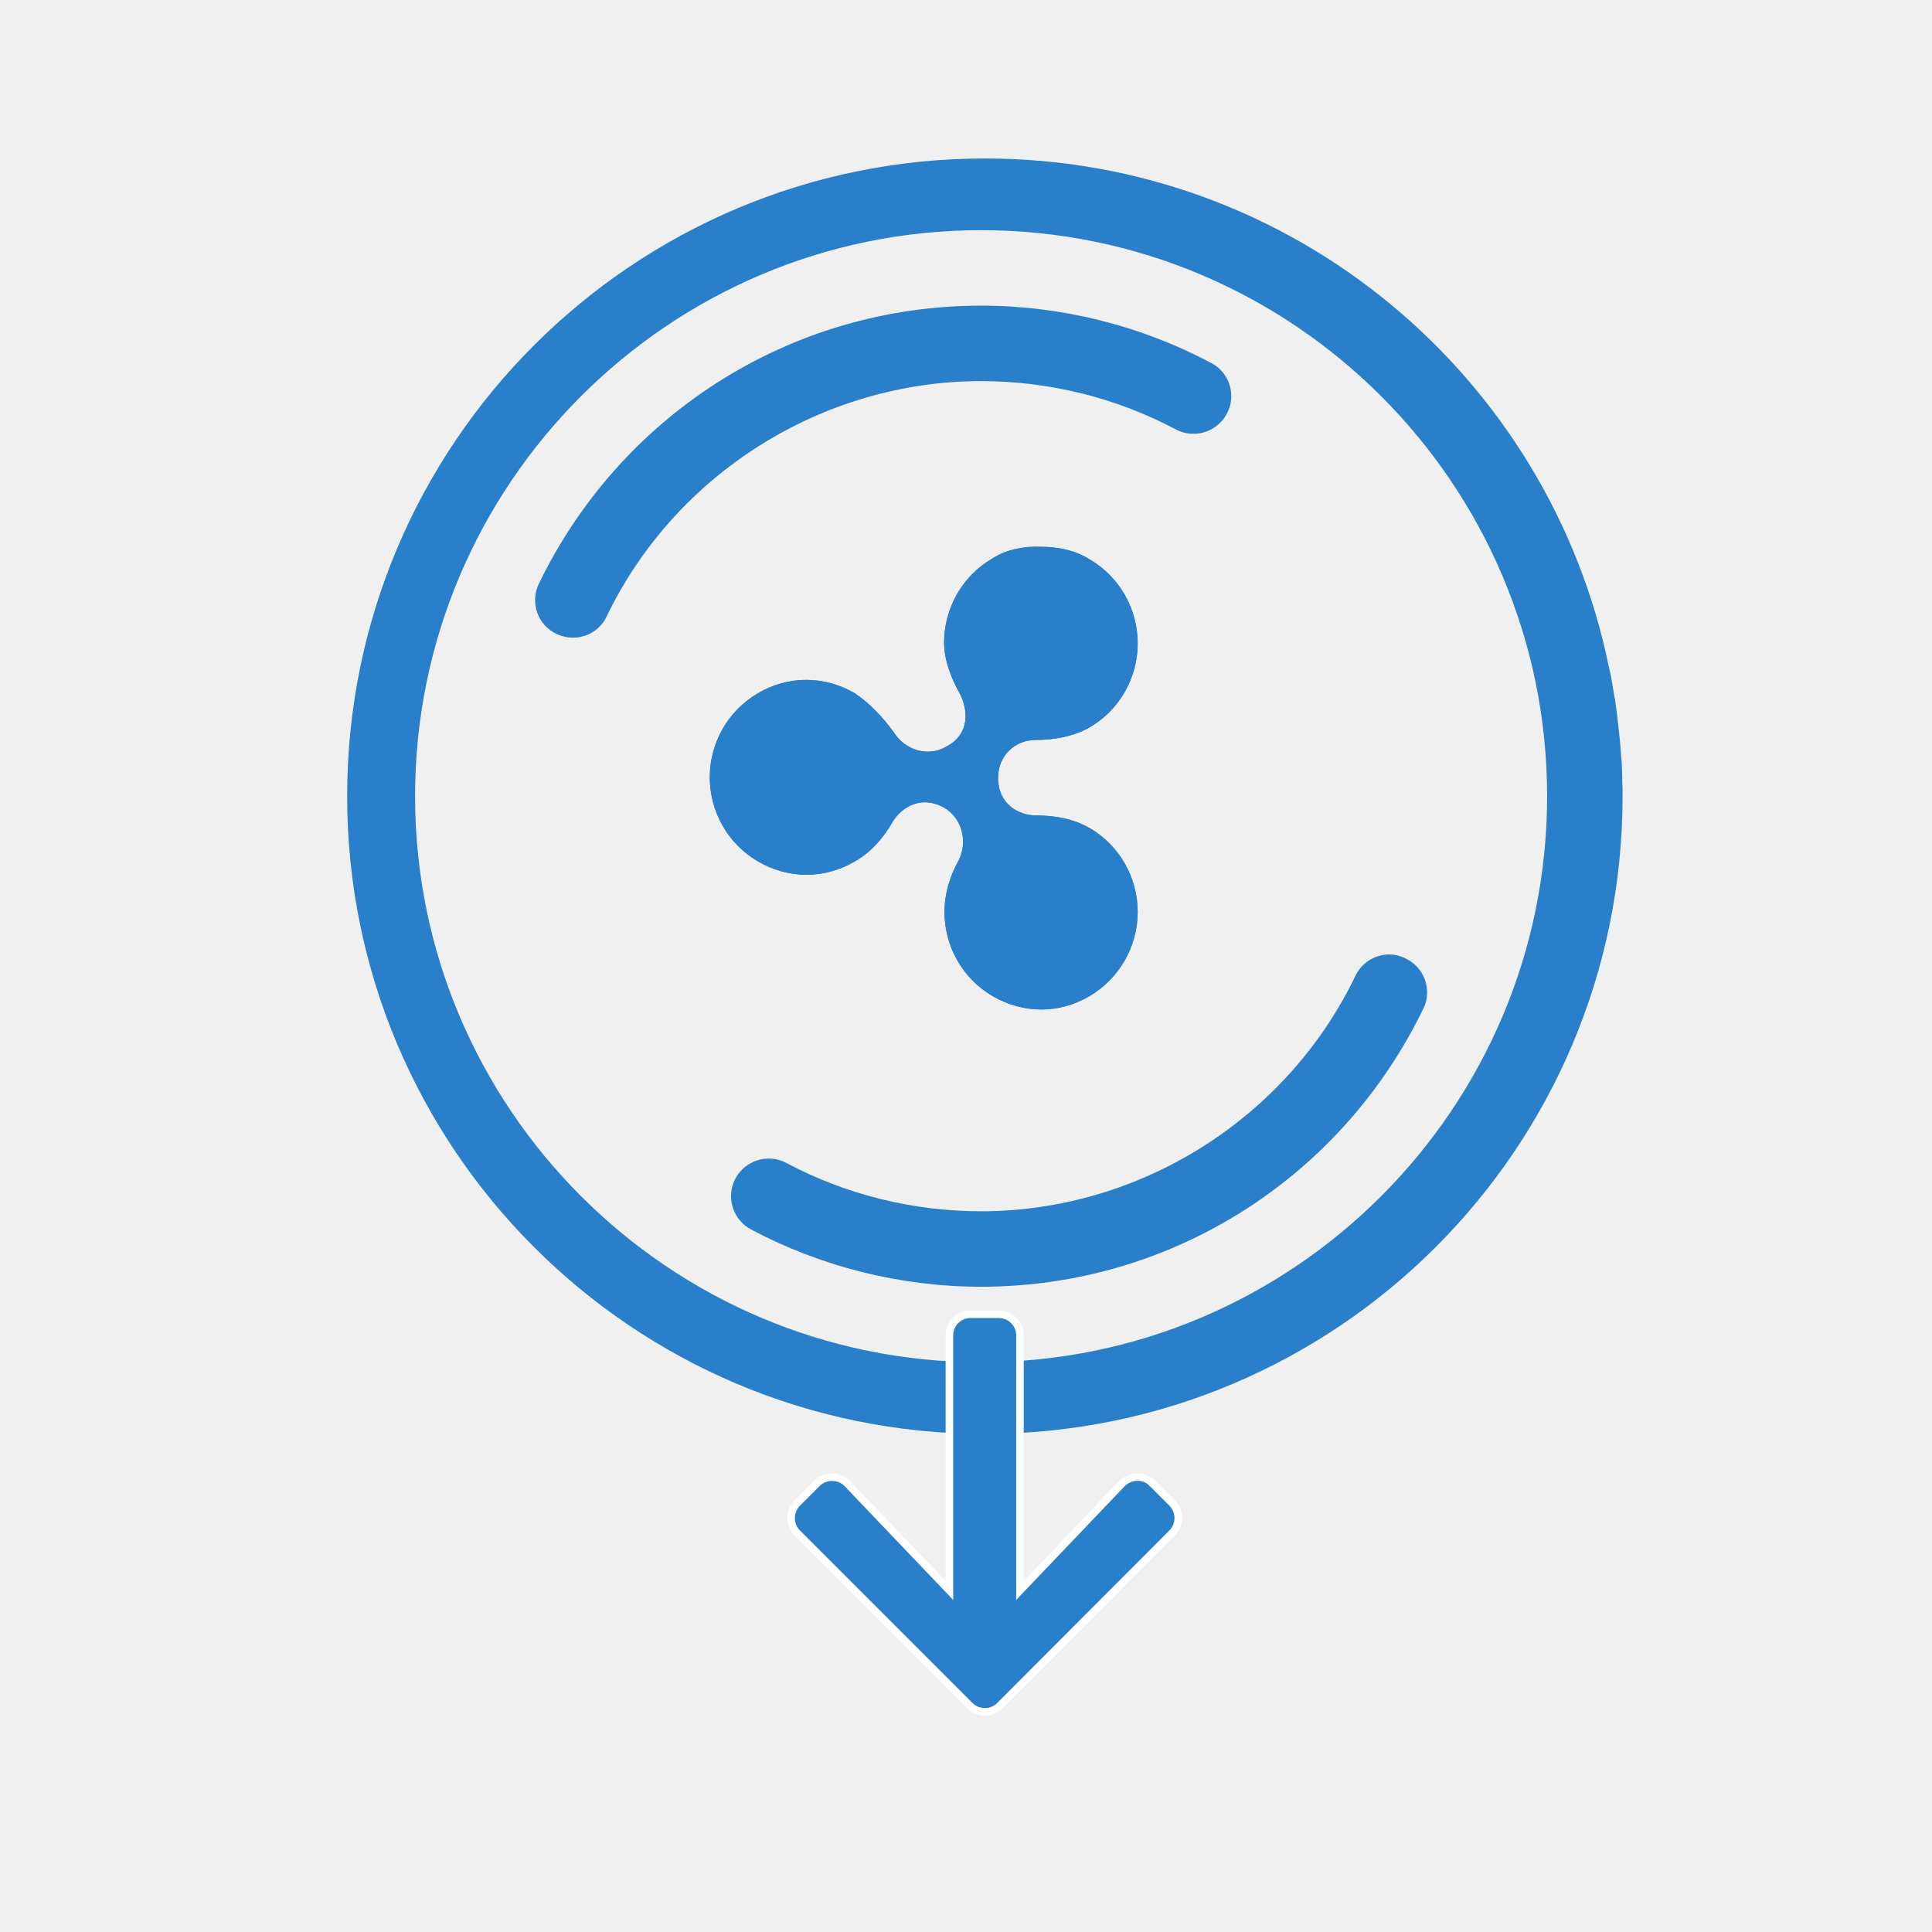
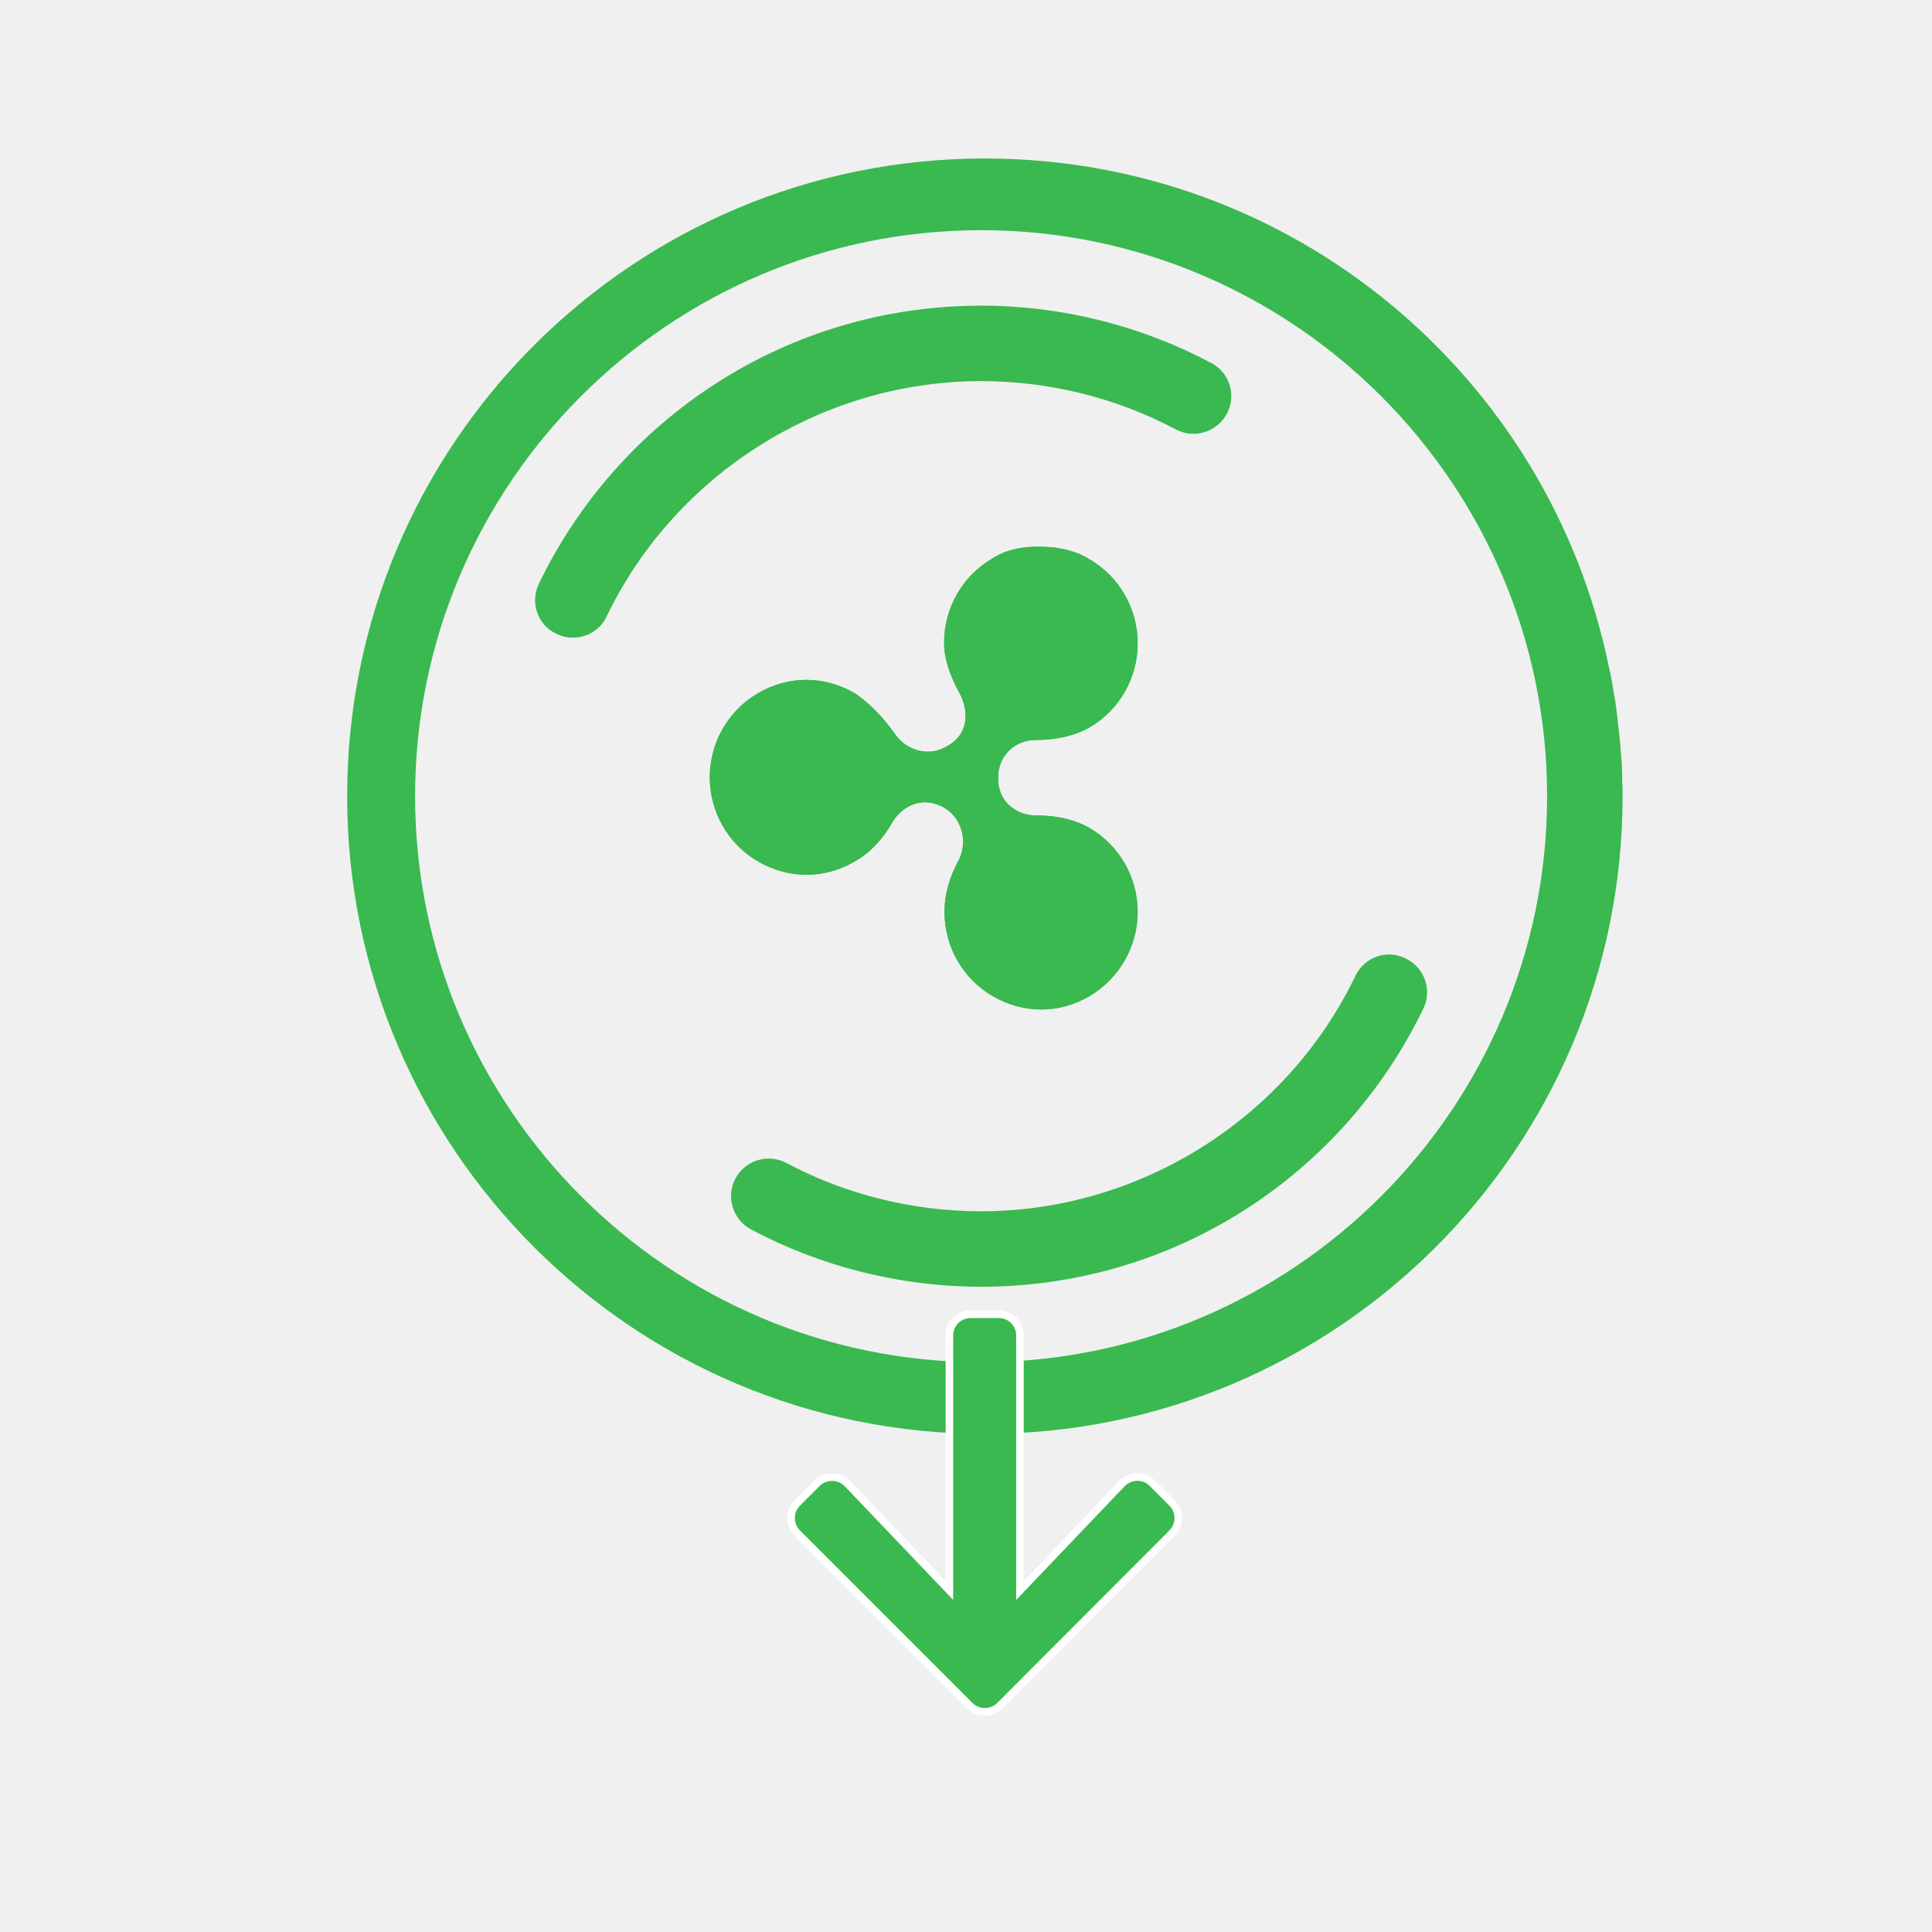
<svg xmlns="http://www.w3.org/2000/svg" xmlns:xlink="http://www.w3.org/1999/xlink" version="1.1" id="Capa_1" x="0px" y="0px" viewBox="-49 141 512 512" style="enable-background:new -49 141 512 512;" xml:space="preserve">
  <style type="text/css">
- 	.st0{fill:#297FCA;}
- 	.st1{clip-path:url(#SVGID_2_);fill:#297FCA;}
- 	.st2{fill:#297FCA;stroke:#FFFFFF;stroke-width:2;stroke-miterlimit:10;}
+ 	.st0{fill:#39B950;}
+ 	.st1{clip-path:url(#SVGID_2_);fill:#39B950;}
+ 	.st2{fill:#39B950;stroke:#FFFFFF;stroke-width:2;stroke-miterlimit:10;}
</style>
  <path class="st0" d="M140.9,242.5c-20.4,13.1-36.6,31.5-47.1,53.2c-2.4,5-0.3,11,4.7,13.3c5,2.4,11,0.3,13.3-4.7  C130,266.5,169,242,211,242c18,0,35.8,4.4,51.6,12.8c4.9,2.6,10.9,0.7,13.5-4.1c0.8-1.5,1.2-3.1,1.2-4.7c0-3.6-1.9-7-5.3-8.8  c-18.6-9.9-39.7-15.2-61-15.2C186,222,161.8,229.1,140.9,242.5z" />
  <path class="st0" d="M310.2,399.6C292,437.5,253,462,211,462c-18,0-35.8-4.4-51.6-12.8c-4.9-2.6-10.9-0.7-13.5,4.1  c-2.6,4.9-0.7,10.9,4.1,13.5c18.6,9.9,39.7,15.2,61,15.2c25,0,49.2-7.1,70.1-20.5c20.4-13.1,36.6-31.5,47.1-53.2  c0.7-1.4,1-2.9,1-4.3c0-3.7-2.1-7.3-5.7-9C318.6,392.5,312.6,394.6,310.2,399.6z" />
  <path class="st0" d="M212,183c-93.3,0-169,75.7-169,169s75.7,169,169,169s169-75.7,169-169c0-1.4,0-2.7-0.1-4.1c0-0.4,0-0.7,0-1.1  c0-1-0.1-2-0.1-3c0-0.4,0-0.9-0.1-1.3c-0.1-0.9-0.1-1.9-0.2-2.8c0-0.4-0.1-0.8-0.1-1.3c-0.1-1-0.2-2-0.3-3c0-0.3-0.1-0.6-0.1-0.9  c-0.3-2.7-0.6-5.4-1-8.1c0-0.1,0-0.3-0.1-0.4c-0.2-1.2-0.4-2.4-0.6-3.6c0-0.2-0.1-0.4-0.1-0.6c-0.2-1.2-0.4-2.3-0.7-3.5  c0-0.1-0.1-0.3-0.1-0.4C361.7,240.8,293.6,183,212,183z M211,502c-82.7,0-150-67.3-150-150s67.3-150,150-150s150,67.3,150,150  S293.7,502,211,502z" />
  <g>
    <defs>
      <path id="SVGID_1_" d="M214,289c-8.1,4.7-12.8,13.3-12.8,22.3c0,4.7,1.9,9.5,4.3,13.8c1.9,3.8,2.8,10.4-3.8,13.8    c-4.7,2.8-10.9,0.9-13.8-3.8c-2.8-3.8-6.2-7.6-10.4-10.4c-8.1-4.7-17.6-4.7-25.6,0c-8.1,4.7-12.8,13.3-12.8,22.3    c0,9,4.7,17.6,12.8,22.3c8.1,4.7,17.6,4.7,25.6,0c4.3-2.4,7.6-6.2,10-10.4c1.9-3.3,7.1-7.6,13.8-3.8c4.7,2.8,6.2,9,3.8,13.8    c-2.4,4.3-3.8,9-3.8,13.8c0,9,4.7,17.6,12.8,22.3c8.1,4.7,17.6,4.7,25.6,0s12.8-13.3,12.8-22.3s-4.7-17.6-12.8-22.3    c-4.3-2.4-9-3.3-14.2-3.3c-4.3,0-10-2.8-10-10c0-5.7,4.3-10,10-10c4.7,0,10-0.9,14.2-3.3c8.1-4.7,12.8-13.3,12.8-22.3    s-4.7-17.6-12.8-22.3c-3.8-2.4-8.5-3.3-12.8-3.3C222.5,285.7,217.7,286.6,214,289" />
    </defs>
-     <use xlink:href="#SVGID_1_" style="overflow:visible;fill:#297FCA;" />
+     <use xlink:href="#SVGID_1_" style="overflow:visible;fill:#39B950;" />
    <clipPath id="SVGID_2_">
      <use xlink:href="#SVGID_1_" style="overflow:visible;" />
    </clipPath>
    <path class="st1" d="M195.9,228.7l118.6,119.1L195.9,466.4L76.8,347.8L195.9,228.7z" />
  </g>
  <path class="st2" d="M256.4,534.1l5.2,5.2c2.2,2.2,2.2,5.8,0,8L216,593c-2.2,2.2-5.8,2.2-8,0l-45.7-45.7c-2.2-2.2-2.2-5.8,0-8  l5.2-5.2c2.2-2.2,5.9-2.2,8.1,0.1l27,28.3v-67.6c0-3.1,2.5-5.6,5.6-5.6h7.5c3.1,0,5.6,2.5,5.6,5.6v67.6l27-28.3  C250.6,531.9,254.2,531.8,256.4,534.1z" />
</svg>
